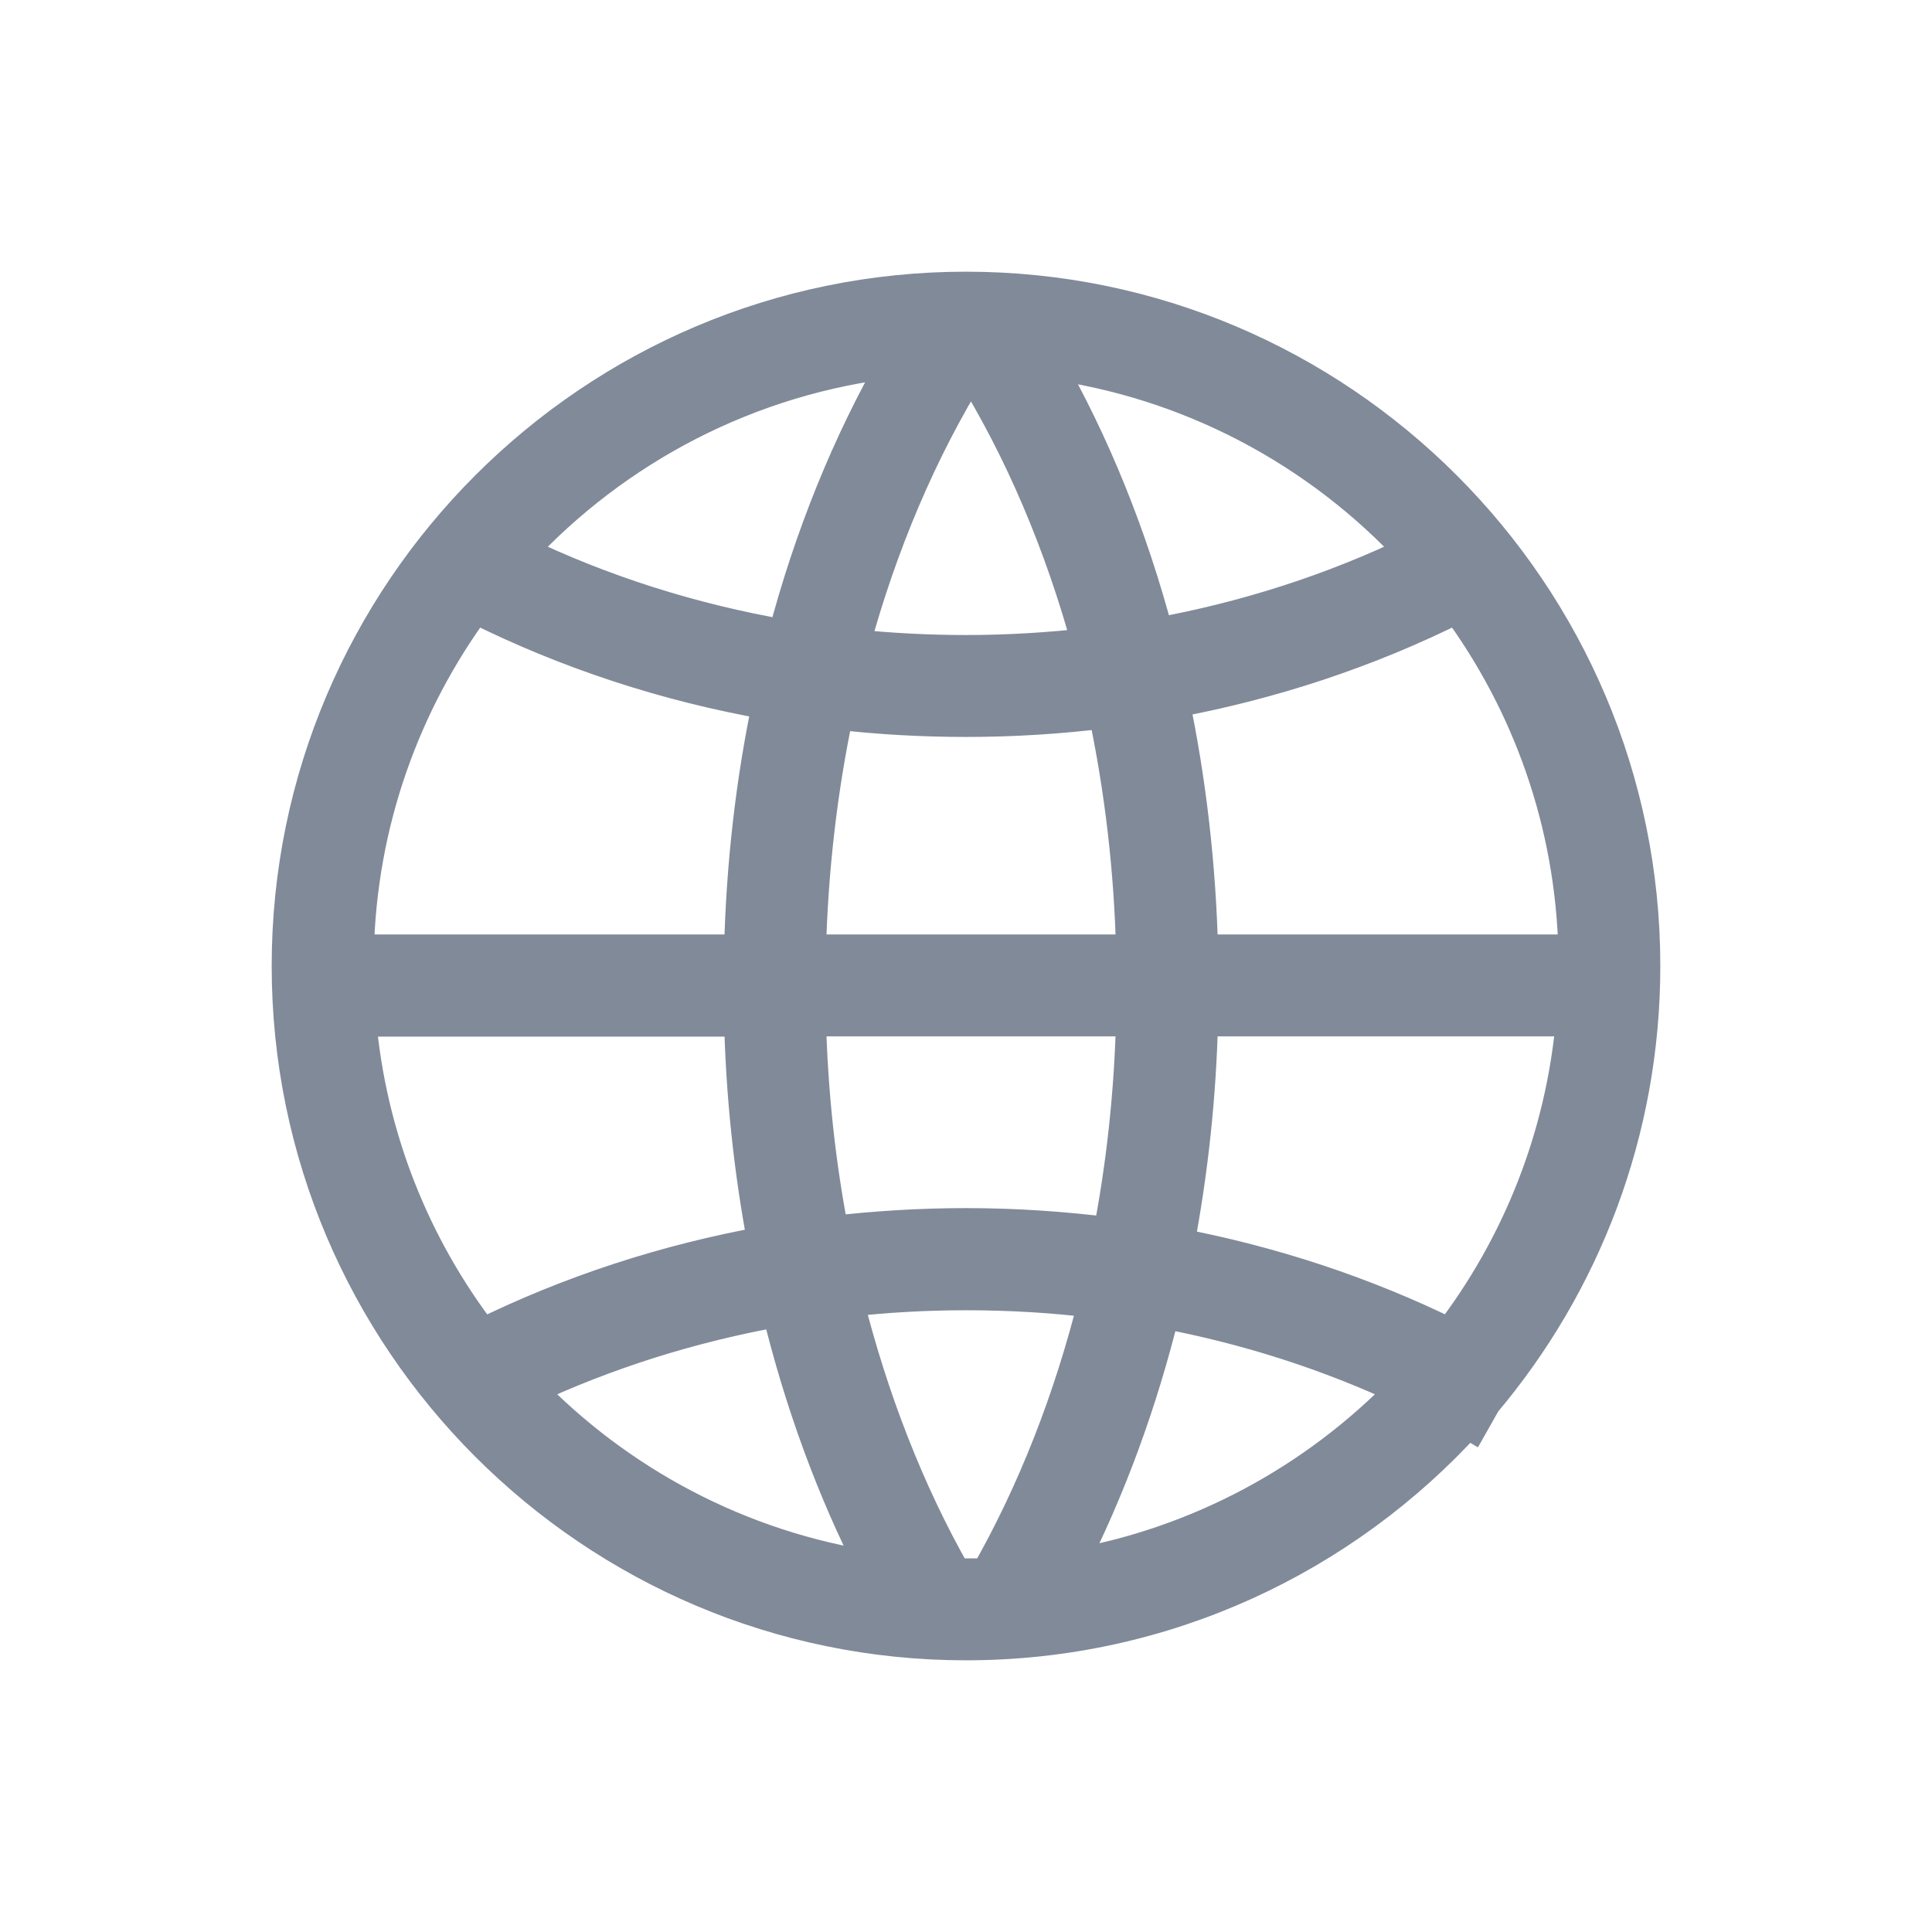
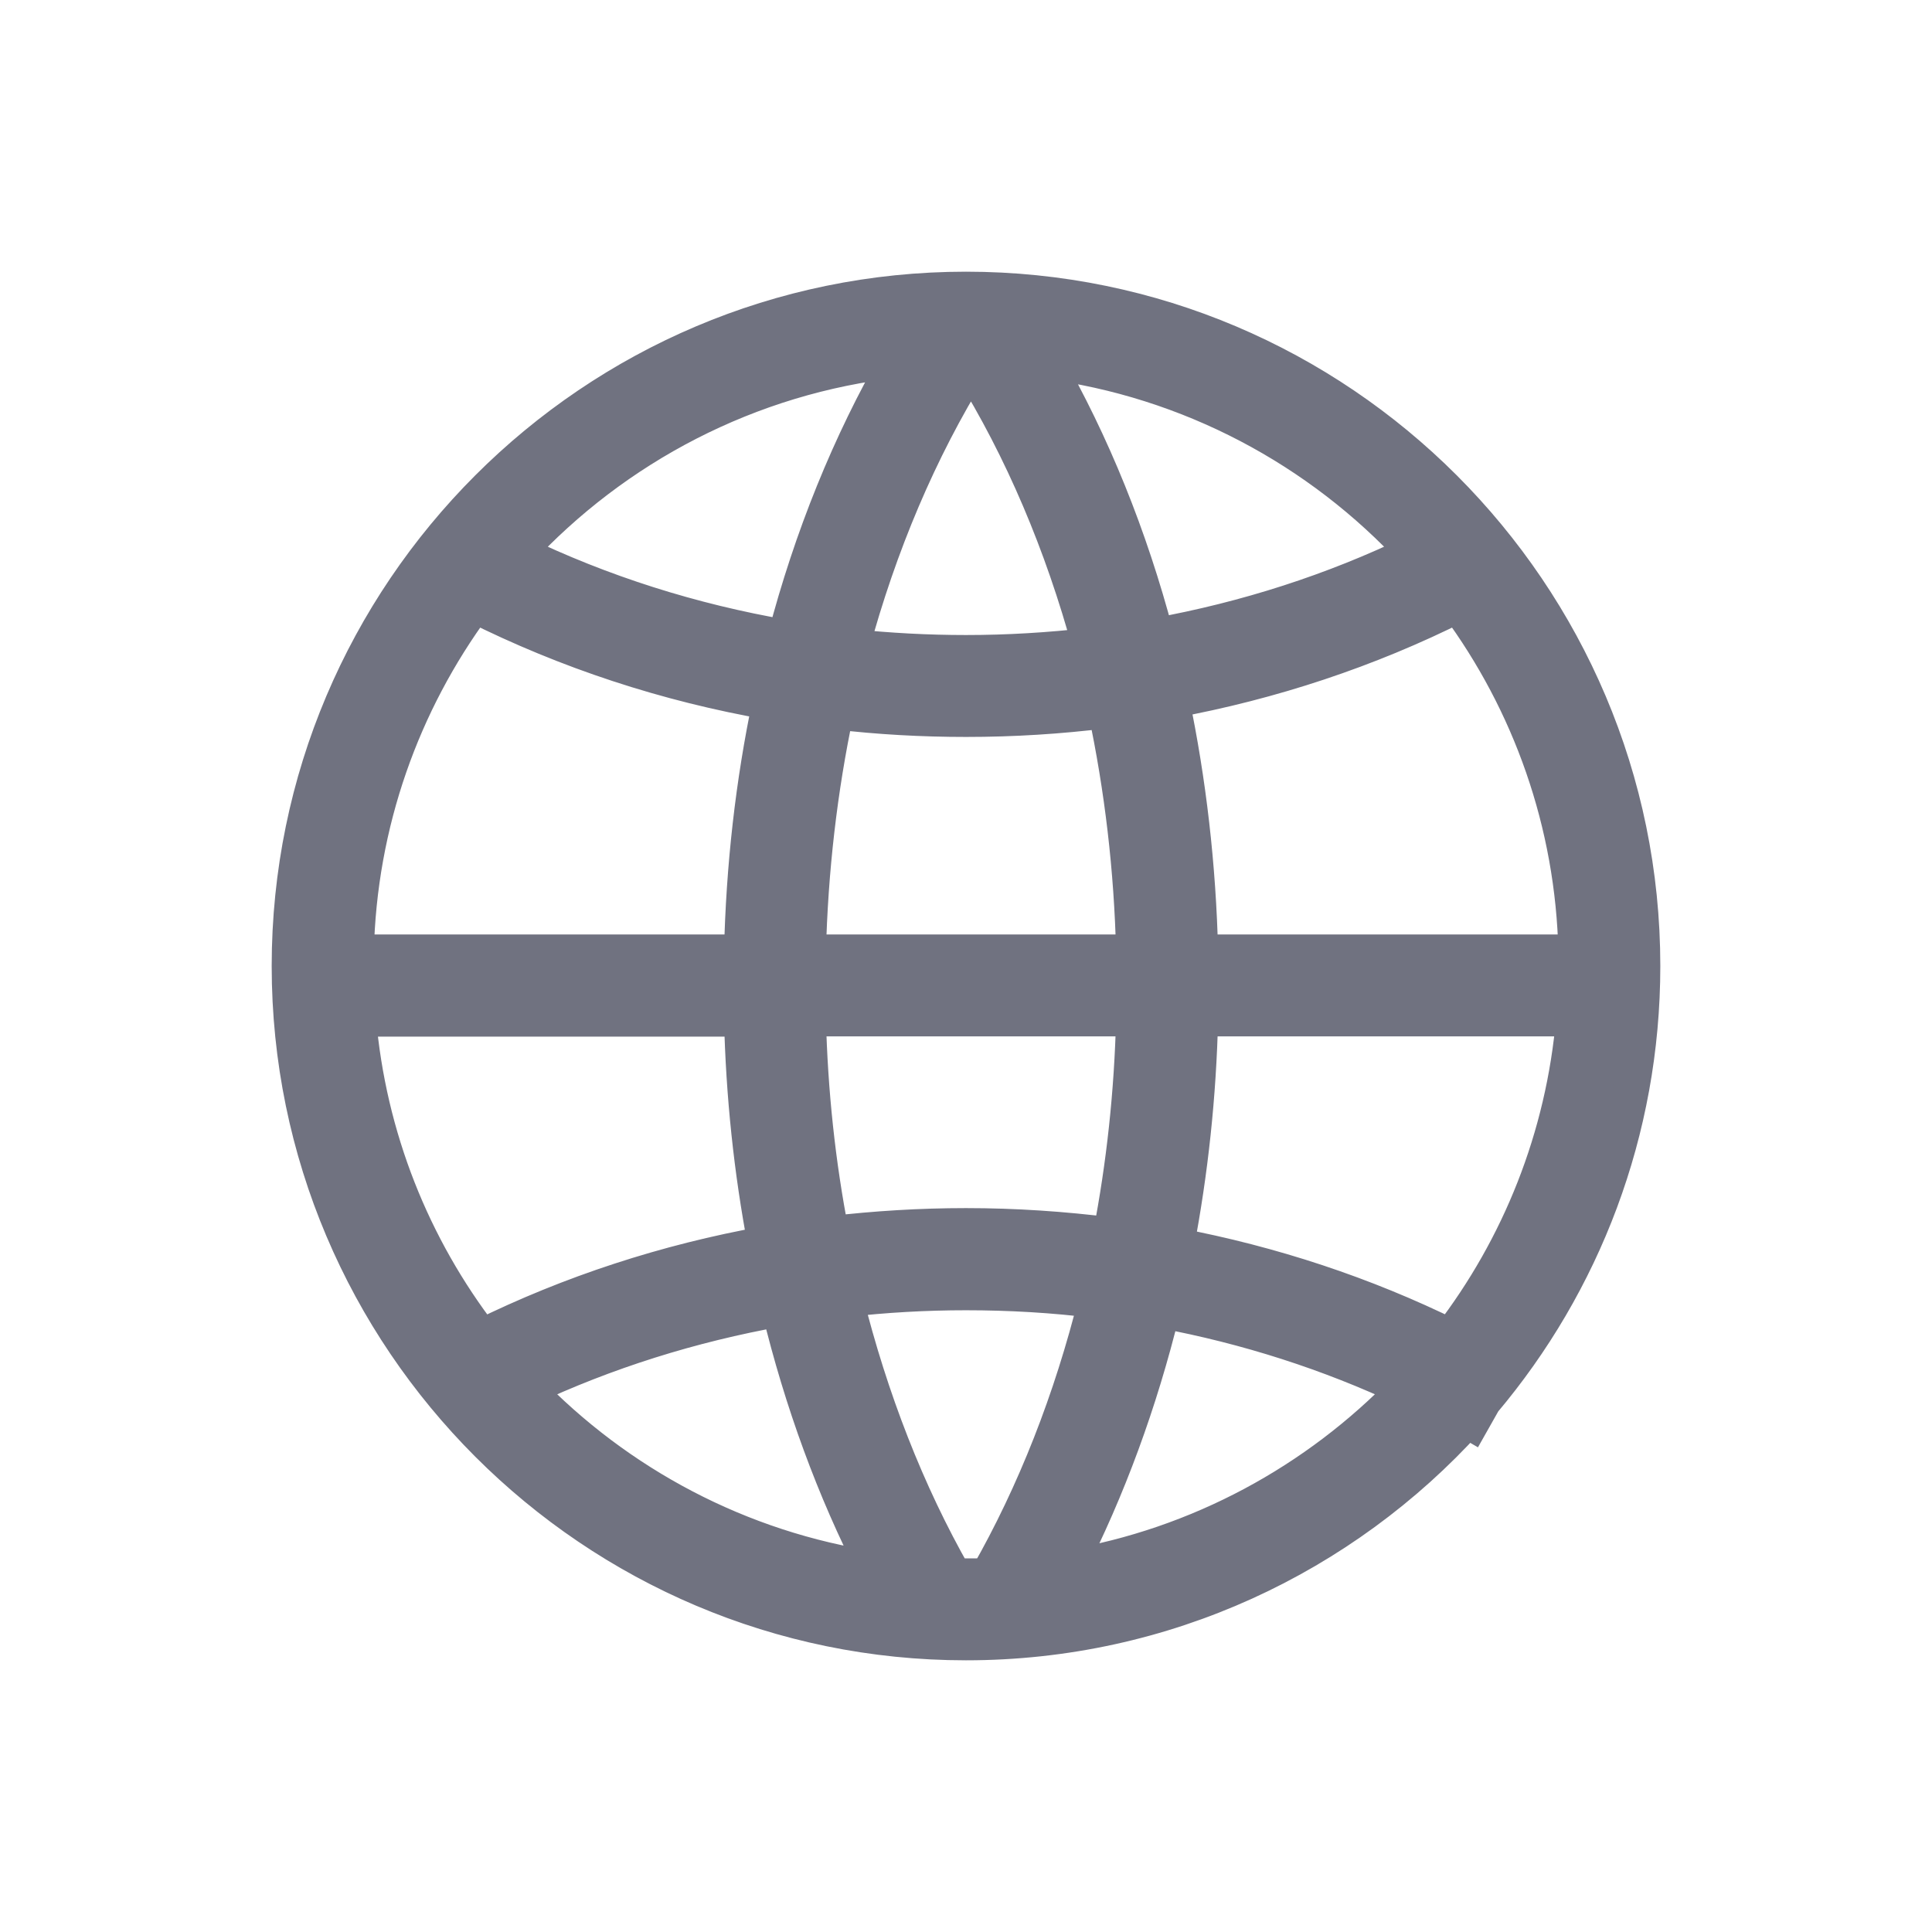
<svg xmlns="http://www.w3.org/2000/svg" width="16" height="16" viewBox="0 0 16 16" fill="none">
-   <path d="M12.284 11.603C13.105 10.629 13.6 9.372 13.6 8C13.6 4.913 11.088 2.4 8 2.4C4.913 2.4 2.4 4.913 2.4 8C2.4 11.088 4.913 13.6 8 13.6C9.643 13.6 11.123 12.889 12.148 11.759L12.184 11.78L12.284 11.603ZM8 5.953C8.39 5.953 8.777 5.929 9.16 5.881C9.297 6.526 9.377 7.199 9.393 7.889H6.69C6.707 7.203 6.785 6.533 6.921 5.891C7.277 5.933 7.638 5.953 8 5.953ZM7.049 5.359C7.278 4.511 7.612 3.724 8.041 3.032C8.469 3.721 8.801 4.505 9.031 5.349C8.69 5.388 8.347 5.409 8 5.409C7.68 5.409 7.364 5.392 7.049 5.359ZM9.938 7.889C9.921 7.174 9.84 6.472 9.699 5.798C10.531 5.645 11.332 5.379 12.073 5.007C12.671 5.817 13.033 6.813 13.056 7.889H9.938ZM6.146 7.889H2.946C2.969 6.813 3.332 5.817 3.929 5.007C4.695 5.391 5.521 5.663 6.382 5.813C6.241 6.481 6.162 7.178 6.146 7.889ZM6.146 8.433C6.161 9.069 6.227 9.696 6.343 10.304C5.519 10.452 4.725 10.711 3.989 11.074C3.417 10.33 3.048 9.422 2.964 8.435H6.146V8.433ZM6.69 8.433H9.393C9.378 9.046 9.313 9.65 9.2 10.232C8.805 10.182 8.405 10.155 8 10.155C7.624 10.155 7.251 10.178 6.882 10.221C6.769 9.643 6.705 9.043 6.69 8.433ZM9.938 8.433H13.037C12.953 9.42 12.584 10.329 12.012 11.073C11.299 10.722 10.534 10.469 9.738 10.318C9.855 9.707 9.923 9.074 9.938 8.433ZM11.716 4.575C11.044 4.9 10.322 5.132 9.572 5.268C9.355 4.446 9.044 3.675 8.648 2.986C9.855 3.142 10.93 3.723 11.716 4.575ZM7.441 2.976C7.039 3.674 6.724 4.452 6.506 5.283C5.728 5.149 4.98 4.912 4.283 4.575C5.09 3.702 6.199 3.113 7.441 2.976ZM4.355 11.5C5.016 11.189 5.724 10.967 6.457 10.836C6.644 11.607 6.912 12.338 7.252 13C6.123 12.832 5.113 12.289 4.355 11.5ZM7.901 13.055C7.508 12.366 7.205 11.587 6.998 10.758C7.33 10.72 7.664 10.701 8 10.701C8.364 10.701 8.727 10.722 9.082 10.767C8.877 11.592 8.573 12.368 8.182 13.053C8.121 13.056 8.061 13.056 8 13.056C7.968 13.056 7.934 13.056 7.901 13.055ZM8.837 12.987C9.172 12.331 9.437 11.61 9.623 10.85C10.329 10.982 11.009 11.2 11.646 11.5C10.908 12.267 9.931 12.803 8.837 12.987Z" fill="#818A99" stroke="#818A99" stroke-width="0.3" />
+   <path d="M12.284 11.603C13.105 10.629 13.6 9.372 13.6 8C13.6 4.913 11.088 2.4 8 2.4C4.913 2.4 2.4 4.913 2.4 8C2.4 11.088 4.913 13.6 8 13.6C9.643 13.6 11.123 12.889 12.148 11.759L12.184 11.78L12.284 11.603ZM8 5.953C8.39 5.953 8.777 5.929 9.16 5.881C9.297 6.526 9.377 7.199 9.393 7.889H6.69C6.707 7.203 6.785 6.533 6.921 5.891C7.277 5.933 7.638 5.953 8 5.953ZM7.049 5.359C7.278 4.511 7.612 3.724 8.041 3.032C8.469 3.721 8.801 4.505 9.031 5.349C8.69 5.388 8.347 5.409 8 5.409C7.68 5.409 7.364 5.392 7.049 5.359ZM9.938 7.889C9.921 7.174 9.84 6.472 9.699 5.798C10.531 5.645 11.332 5.379 12.073 5.007C12.671 5.817 13.033 6.813 13.056 7.889H9.938ZM6.146 7.889H2.946C2.969 6.813 3.332 5.817 3.929 5.007C4.695 5.391 5.521 5.663 6.382 5.813C6.241 6.481 6.162 7.178 6.146 7.889ZM6.146 8.433C6.161 9.069 6.227 9.696 6.343 10.304C5.519 10.452 4.725 10.711 3.989 11.074C3.417 10.33 3.048 9.422 2.964 8.435H6.146V8.433ZM6.69 8.433H9.393C9.378 9.046 9.313 9.65 9.2 10.232C8.805 10.182 8.405 10.155 8 10.155C7.624 10.155 7.251 10.178 6.882 10.221C6.769 9.643 6.705 9.043 6.69 8.433ZM9.938 8.433H13.037C12.953 9.42 12.584 10.329 12.012 11.073C11.299 10.722 10.534 10.469 9.738 10.318C9.855 9.707 9.923 9.074 9.938 8.433ZM11.716 4.575C11.044 4.9 10.322 5.132 9.572 5.268C9.355 4.446 9.044 3.675 8.648 2.986C9.855 3.142 10.93 3.723 11.716 4.575ZM7.441 2.976C7.039 3.674 6.724 4.452 6.506 5.283C5.728 5.149 4.98 4.912 4.283 4.575C5.09 3.702 6.199 3.113 7.441 2.976ZM4.355 11.5C5.016 11.189 5.724 10.967 6.457 10.836C6.644 11.607 6.912 12.338 7.252 13C6.123 12.832 5.113 12.289 4.355 11.5ZM7.901 13.055C7.508 12.366 7.205 11.587 6.998 10.758C7.33 10.72 7.664 10.701 8 10.701C8.364 10.701 8.727 10.722 9.082 10.767C8.877 11.592 8.573 12.368 8.182 13.053C8.121 13.056 8.061 13.056 8 13.056C7.968 13.056 7.934 13.056 7.901 13.055ZM8.837 12.987C9.172 12.331 9.437 11.61 9.623 10.85C10.329 10.982 11.009 11.2 11.646 11.5C10.908 12.267 9.931 12.803 8.837 12.987Z" fill="#707280" stroke="#707280" stroke-width="0.3" />
</svg>
